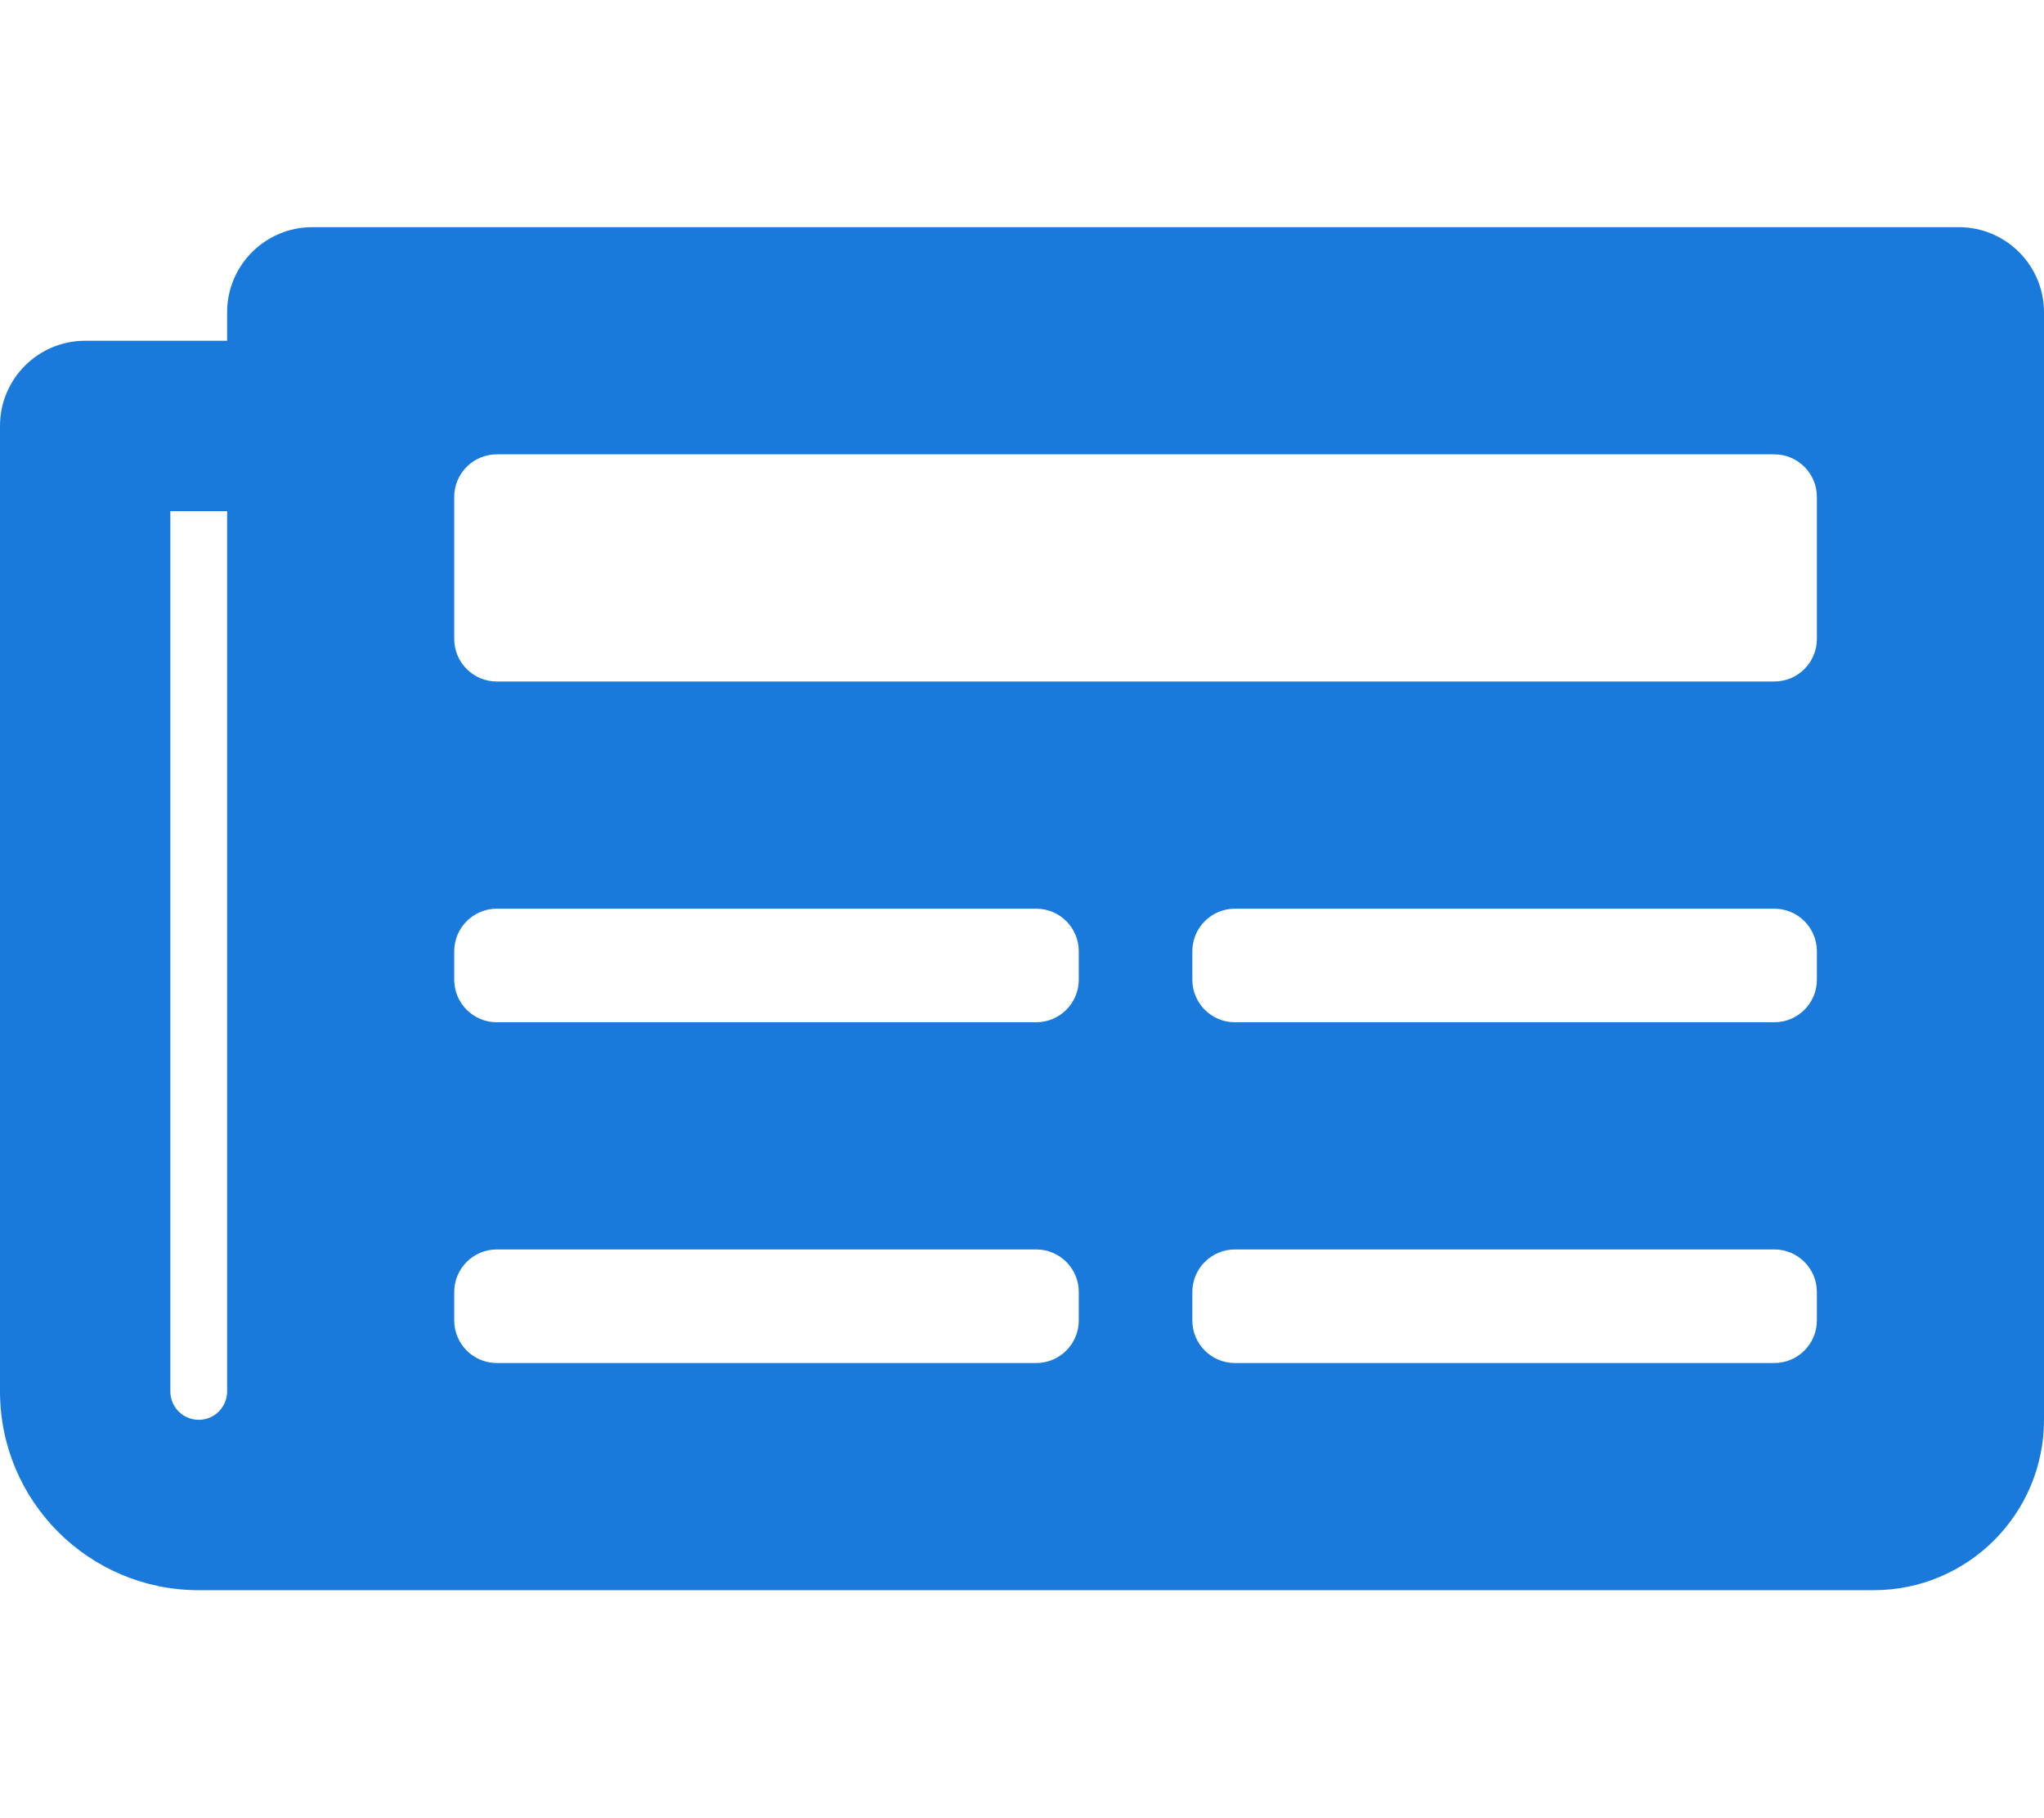
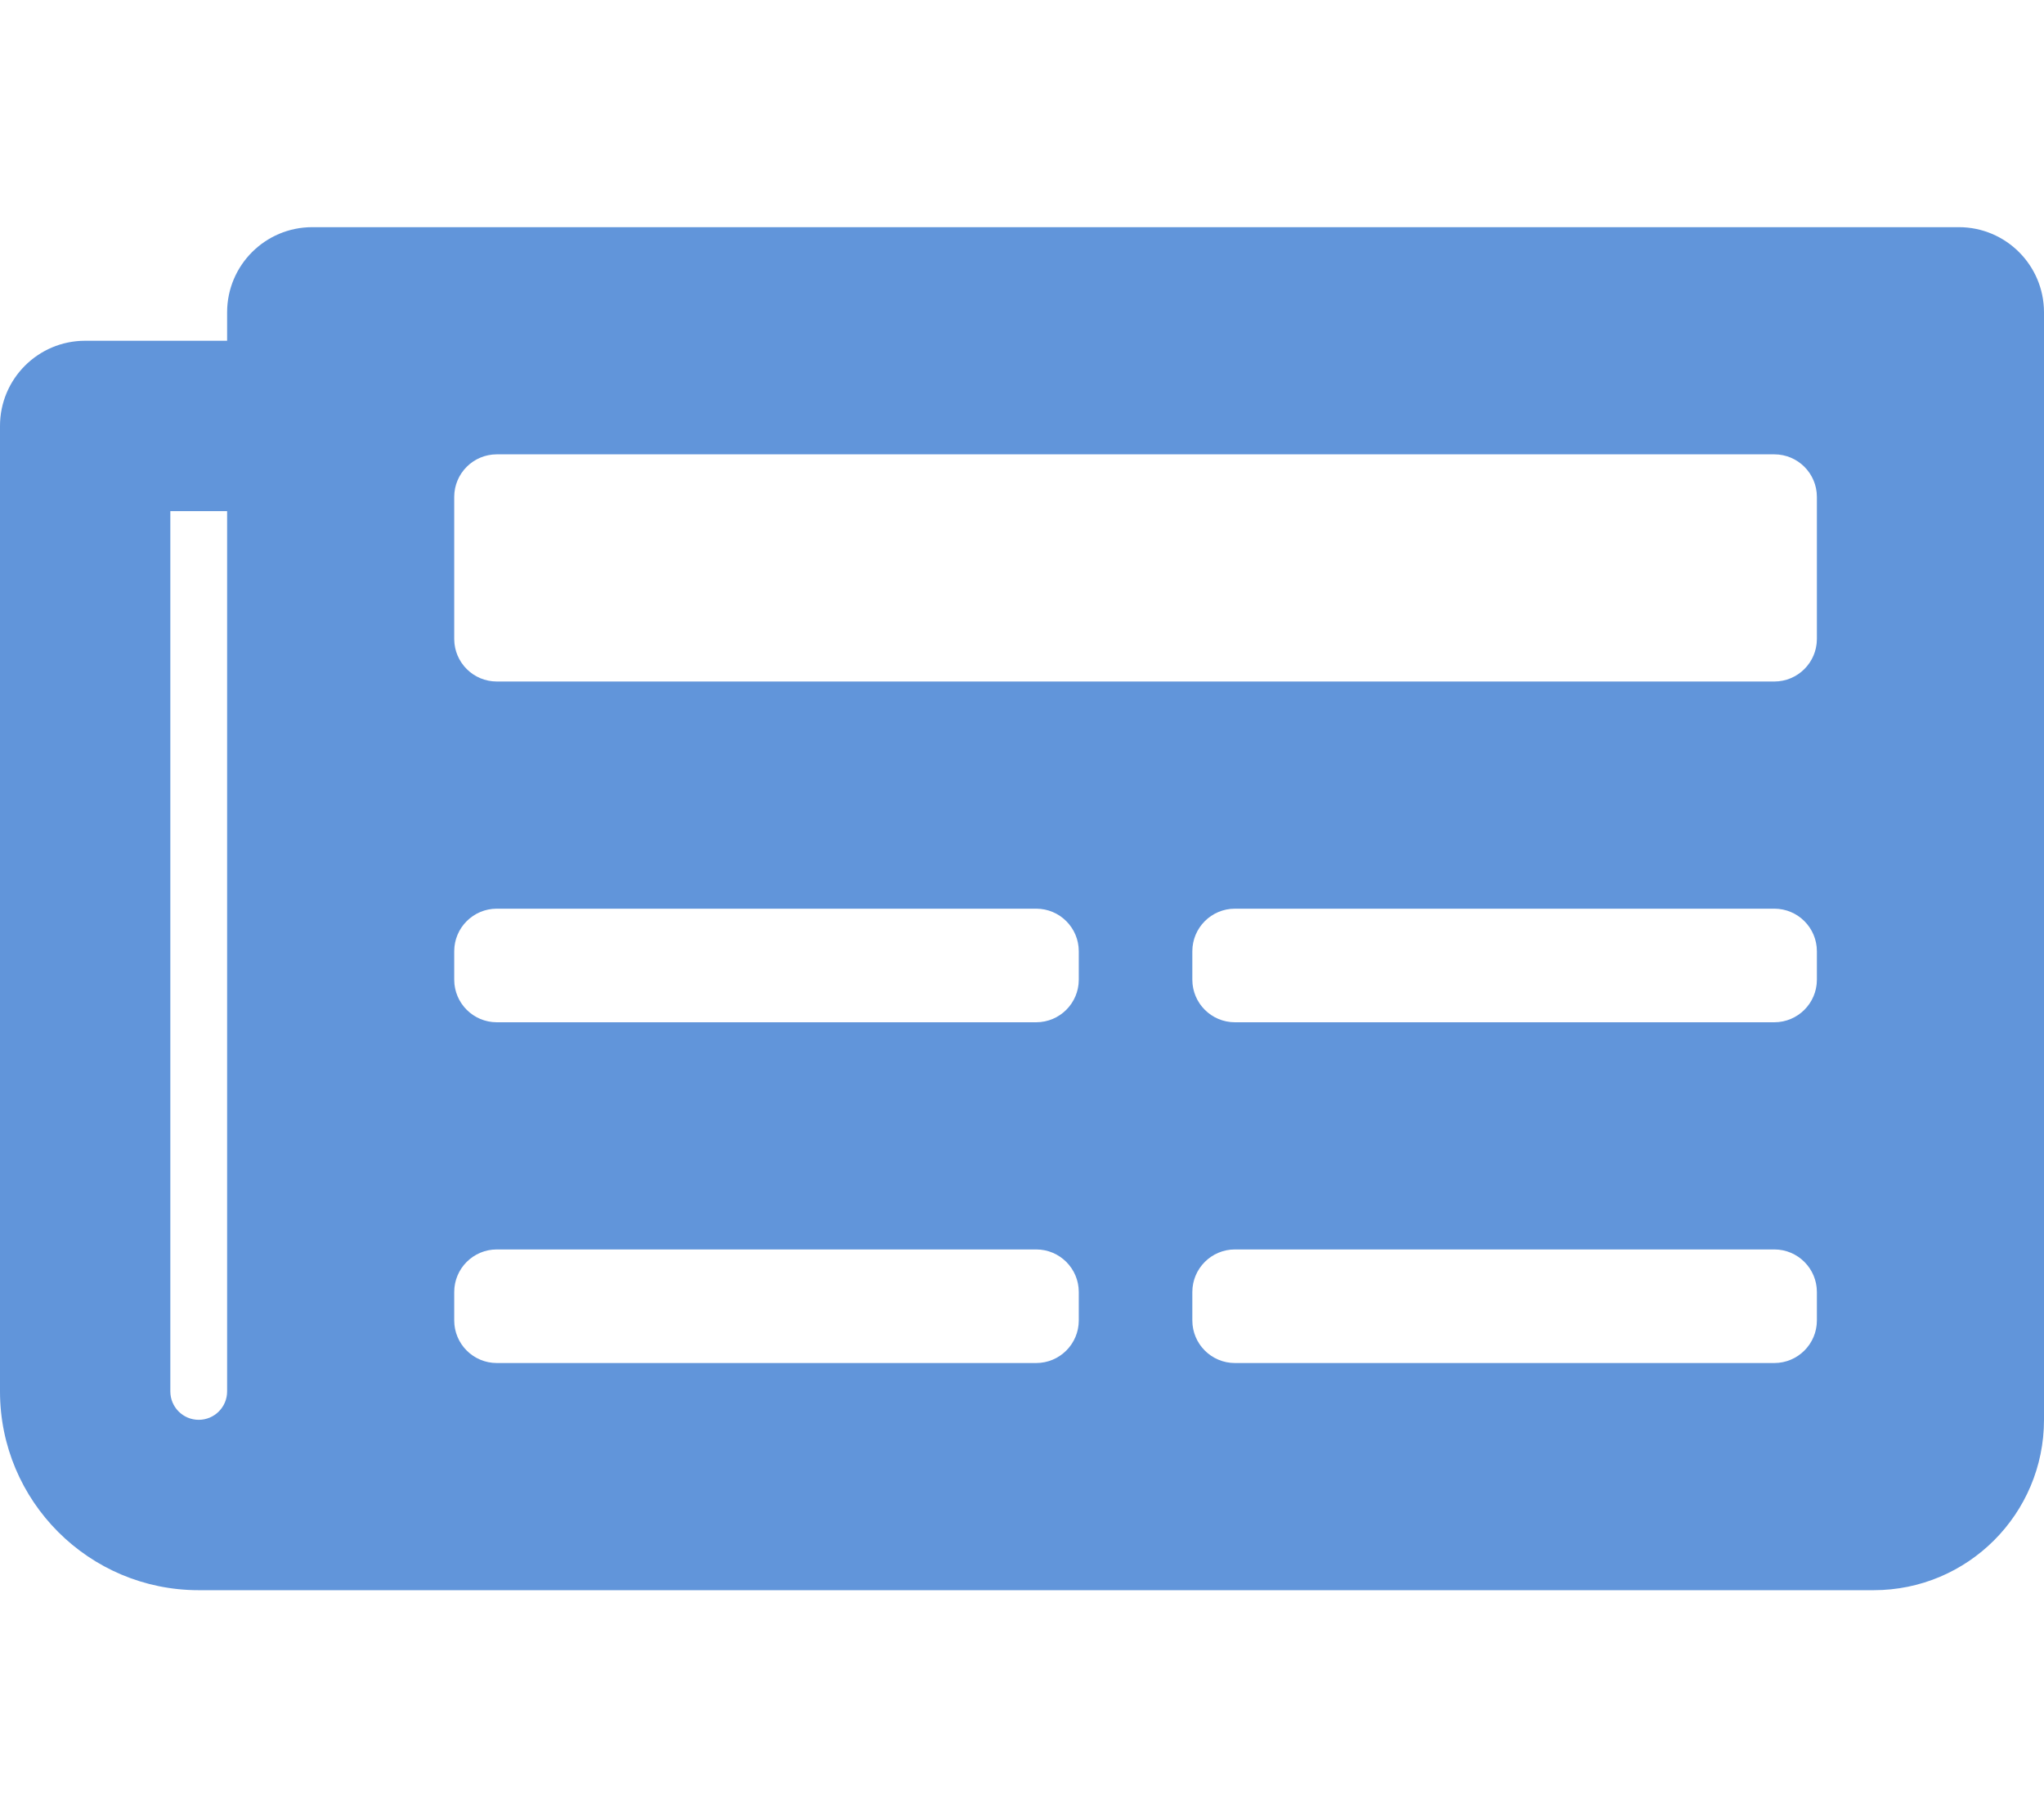
<svg xmlns="http://www.w3.org/2000/svg" aria-hidden="true" focusable="false" data-prefix="fas" data-icon="newspaper" class="svg-inline--fa fa-newspaper fa-w-18" role="img" viewBox="0 0 576 512">
-   <path fill="#197ADC" d="M552 64H88c-13.255 0-24 10.745-24 24v8H24c-13.255 0-24 10.745-24 24v272c0 30.928 25.072 56 56 56h472c26.51 0 48-21.49 48-48V88c0-13.255-10.745-24-24-24zM56 400a8 8 0 0 1-8-8V144h16v248a8 8 0 0 1-8 8zm236-16H140c-6.627 0-12-5.373-12-12v-8c0-6.627 5.373-12 12-12h152c6.627 0 12 5.373 12 12v8c0 6.627-5.373 12-12 12zm208 0H348c-6.627 0-12-5.373-12-12v-8c0-6.627 5.373-12 12-12h152c6.627 0 12 5.373 12 12v8c0 6.627-5.373 12-12 12zm-208-96H140c-6.627 0-12-5.373-12-12v-8c0-6.627 5.373-12 12-12h152c6.627 0 12 5.373 12 12v8c0 6.627-5.373 12-12 12zm208 0H348c-6.627 0-12-5.373-12-12v-8c0-6.627 5.373-12 12-12h152c6.627 0 12 5.373 12 12v8c0 6.627-5.373 12-12 12zm0-96H140c-6.627 0-12-5.373-12-12v-40c0-6.627 5.373-12 12-12h360c6.627 0 12 5.373 12 12v40c0 6.627-5.373 12-12 12z" />
+   <path fill="#6195da" d="M552 64H88c-13.255 0-24 10.745-24 24v8H24c-13.255 0-24 10.745-24 24v272c0 30.928 25.072 56 56 56h472c26.51 0 48-21.49 48-48V88c0-13.255-10.745-24-24-24zM56 400a8 8 0 0 1-8-8V144h16v248a8 8 0 0 1-8 8zm236-16H140c-6.627 0-12-5.373-12-12v-8c0-6.627 5.373-12 12-12h152c6.627 0 12 5.373 12 12v8c0 6.627-5.373 12-12 12zm208 0H348c-6.627 0-12-5.373-12-12v-8c0-6.627 5.373-12 12-12h152c6.627 0 12 5.373 12 12v8c0 6.627-5.373 12-12 12zm-208-96H140c-6.627 0-12-5.373-12-12v-8c0-6.627 5.373-12 12-12h152c6.627 0 12 5.373 12 12v8c0 6.627-5.373 12-12 12zm208 0H348c-6.627 0-12-5.373-12-12v-8c0-6.627 5.373-12 12-12h152c6.627 0 12 5.373 12 12v8c0 6.627-5.373 12-12 12zm0-96H140c-6.627 0-12-5.373-12-12v-40c0-6.627 5.373-12 12-12h360c6.627 0 12 5.373 12 12v40c0 6.627-5.373 12-12 12z" />
</svg>
